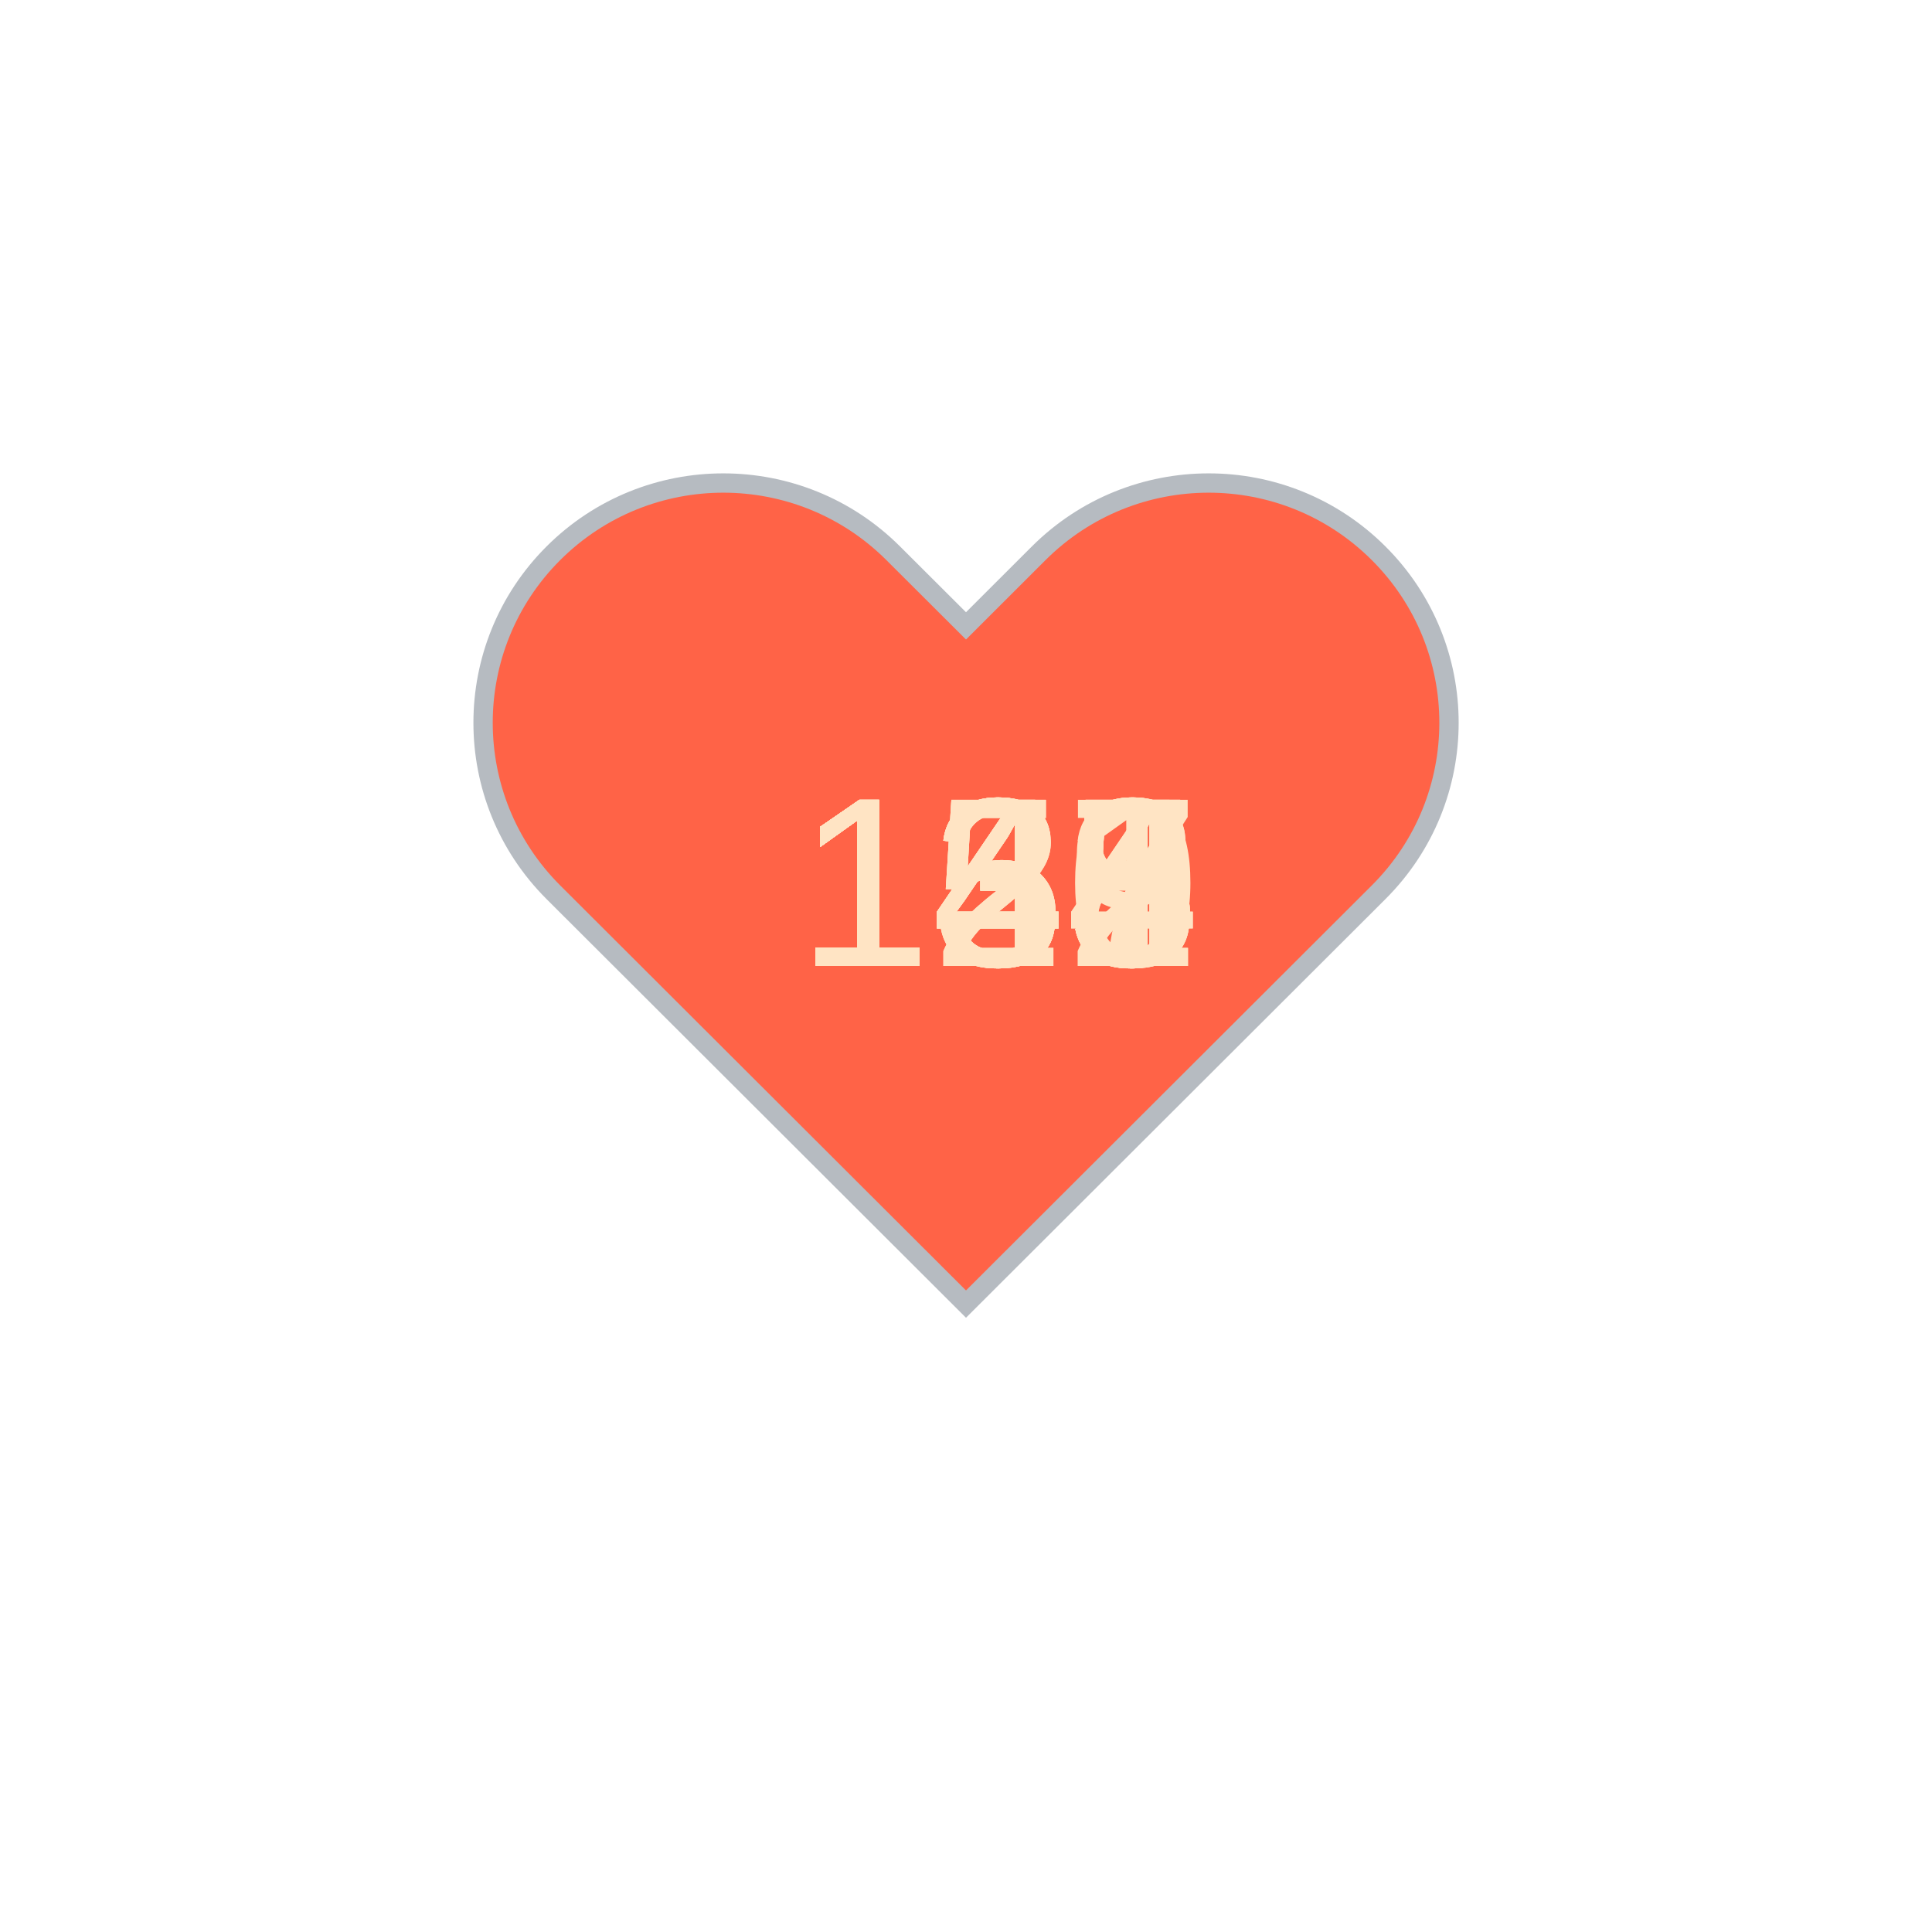
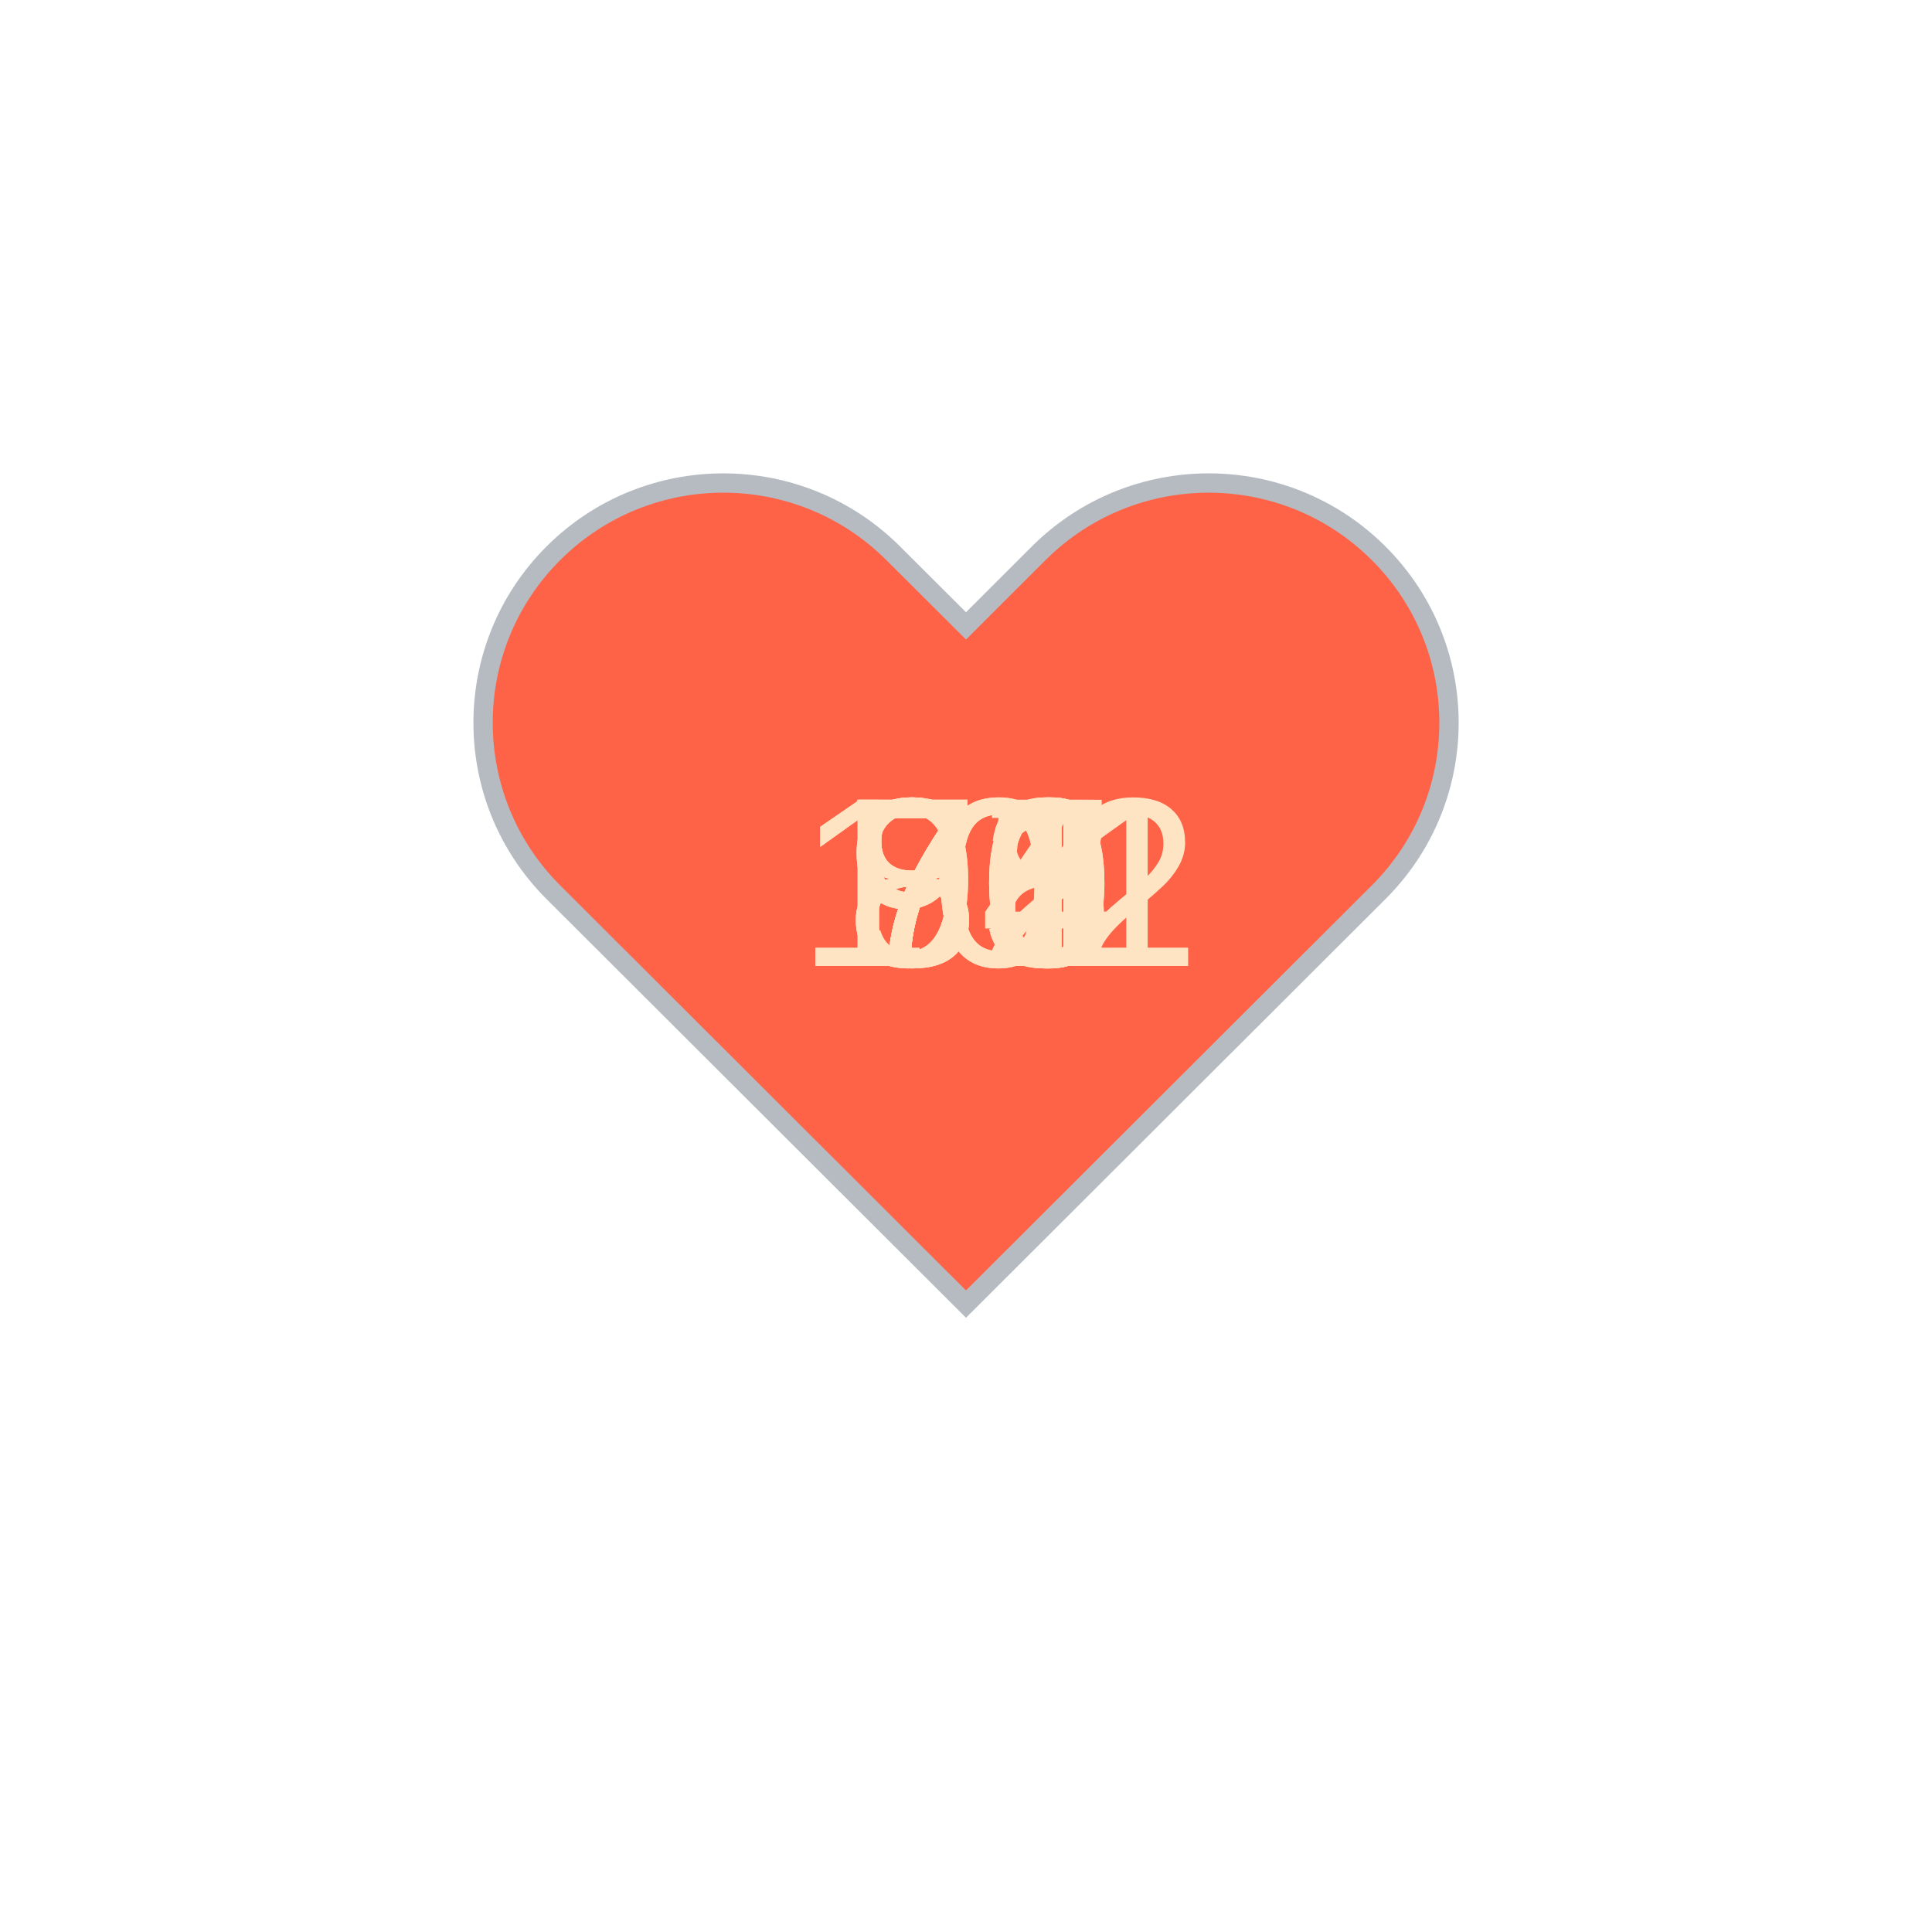
<svg xmlns="http://www.w3.org/2000/svg" baseProfile="full" height="150" version="1.1" viewBox="0,0,200,200" width="150">
  <defs />
  <g transform="translate(100 100)">
    <path d="M92.71,7.27L92.71,7.27c-9.71-9.69-25.46-9.69-35.18,0L50,14.79l-7.54-7.52C32.75-2.42,17-2.42,7.29,7.27v0 c-9.71,9.69-9.71,25.41,0,35.1L50,85l42.71-42.63C102.43,32.68,102.43,16.96,92.71,7.27z" fill="tomato" stroke="#B6BBC1" stroke-width="2" transform="translate(-50 -50)" />
    <animateTransform additive="sum" attributeName="transform" dur="1.2s" repeatCount="indefinite" type="scale" values="1; 1.5; 1.25; 1.5; 1.5; 1;" />
-     <text fill="bisque" style="font-size:25px; font-family:Arial" transform="translate(-17.5 0)">135<animate attributeName="visibility" dur="18.0s" keyTimes="0;0.07;0.13;0.2;0.27;0.33;0.4;0.47;0.53;0.6;0.67;0.73;0.8;0.87;0.93;1.0" repeatCount="indefinite" values="visible;hidden;hidden;hidden;hidden;hidden;hidden;hidden;hidden;hidden;hidden;hidden;hidden;hidden;hidden;hidden" />
+     <text fill="bisque" style="font-size:25px; font-family:Arial" transform="translate(-12.5 0)">94<animate attributeName="visibility" dur="18.0s" keyTimes="0;0.07;0.13;0.2;0.27;0.33;0.4;0.47;0.53;0.6;0.67;0.73;0.8;0.87;0.93;1.0" repeatCount="indefinite" values="visible;hidden;hidden;hidden;hidden;hidden;hidden;hidden;hidden;hidden;hidden;hidden;hidden;hidden;hidden;hidden" />
    </text>
-     <text fill="bisque" style="font-size:25px; font-family:Arial" transform="translate(-17.5 0)">145<animate attributeName="visibility" dur="18.0s" keyTimes="0;0.07;0.13;0.2;0.27;0.33;0.4;0.47;0.53;0.6;0.67;0.73;0.8;0.87;0.93;1.0" repeatCount="indefinite" values="hidden;visible;hidden;hidden;hidden;hidden;hidden;hidden;hidden;hidden;hidden;hidden;hidden;hidden;hidden;hidden" />
+     <text fill="bisque" style="font-size:25px; font-family:Arial" transform="translate(-12.5 0)">85<animate attributeName="visibility" dur="18.0s" keyTimes="0;0.07;0.13;0.2;0.27;0.33;0.4;0.47;0.53;0.6;0.67;0.73;0.8;0.87;0.93;1.0" repeatCount="indefinite" values="hidden;visible;hidden;hidden;hidden;hidden;hidden;hidden;hidden;hidden;hidden;hidden;hidden;hidden;hidden;hidden" />
    </text>
-     <text fill="bisque" style="font-size:25px; font-family:Arial" transform="translate(-17.5 0)">138<animate attributeName="visibility" dur="18.0s" keyTimes="0;0.07;0.13;0.2;0.27;0.33;0.4;0.47;0.53;0.6;0.67;0.73;0.8;0.87;0.93;1.0" repeatCount="indefinite" values="hidden;hidden;visible;hidden;hidden;hidden;hidden;hidden;hidden;hidden;hidden;hidden;hidden;hidden;hidden;hidden" />
+     <text fill="bisque" style="font-size:25px; font-family:Arial" transform="translate(-17.5 0)">102<animate attributeName="visibility" dur="18.0s" keyTimes="0;0.07;0.13;0.2;0.27;0.33;0.4;0.47;0.53;0.6;0.67;0.73;0.8;0.87;0.93;1.0" repeatCount="indefinite" values="hidden;hidden;visible;hidden;hidden;hidden;hidden;hidden;hidden;hidden;hidden;hidden;hidden;hidden;hidden;hidden" />
    </text>
-     <text fill="bisque" style="font-size:25px; font-family:Arial" transform="translate(-17.5 0)">125<animate attributeName="visibility" dur="18.0s" keyTimes="0;0.07;0.13;0.2;0.27;0.33;0.4;0.47;0.53;0.6;0.67;0.73;0.8;0.87;0.93;1.0" repeatCount="indefinite" values="hidden;hidden;hidden;visible;hidden;hidden;hidden;hidden;hidden;hidden;hidden;hidden;hidden;hidden;hidden;hidden" />
+     <text fill="bisque" style="font-size:25px; font-family:Arial" transform="translate(-17.5 0)">101<animate attributeName="visibility" dur="18.0s" keyTimes="0;0.07;0.13;0.2;0.27;0.33;0.4;0.47;0.53;0.6;0.67;0.73;0.8;0.87;0.93;1.0" repeatCount="indefinite" values="hidden;hidden;hidden;visible;hidden;hidden;hidden;hidden;hidden;hidden;hidden;hidden;hidden;hidden;hidden;hidden" />
    </text>
-     <text fill="bisque" style="font-size:25px; font-family:Arial" transform="translate(-17.5 0)">137<animate attributeName="visibility" dur="18.0s" keyTimes="0;0.07;0.13;0.2;0.27;0.33;0.4;0.47;0.53;0.6;0.67;0.73;0.8;0.87;0.93;1.0" repeatCount="indefinite" values="hidden;hidden;hidden;hidden;visible;hidden;hidden;hidden;hidden;hidden;hidden;hidden;hidden;hidden;hidden;hidden" />
+     <text fill="bisque" style="font-size:25px; font-family:Arial" transform="translate(-12.5 0)">91<animate attributeName="visibility" dur="18.0s" keyTimes="0;0.07;0.13;0.2;0.27;0.33;0.4;0.47;0.53;0.6;0.67;0.73;0.8;0.87;0.93;1.0" repeatCount="indefinite" values="hidden;hidden;hidden;hidden;visible;hidden;hidden;hidden;hidden;hidden;hidden;hidden;hidden;hidden;hidden;hidden" />
    </text>
-     <text fill="bisque" style="font-size:25px; font-family:Arial" transform="translate(-17.5 0)">142<animate attributeName="visibility" dur="18.0s" keyTimes="0;0.07;0.13;0.2;0.27;0.33;0.4;0.47;0.53;0.6;0.67;0.73;0.8;0.87;0.93;1.0" repeatCount="indefinite" values="hidden;hidden;hidden;hidden;hidden;visible;hidden;hidden;hidden;hidden;hidden;hidden;hidden;hidden;hidden;hidden" />
+     <text fill="bisque" style="font-size:25px; font-family:Arial" transform="translate(-12.5 0)">72<animate attributeName="visibility" dur="18.0s" keyTimes="0;0.07;0.13;0.2;0.27;0.33;0.4;0.47;0.53;0.6;0.67;0.73;0.8;0.87;0.93;1.0" repeatCount="indefinite" values="hidden;hidden;hidden;hidden;hidden;visible;hidden;hidden;hidden;hidden;hidden;hidden;hidden;hidden;hidden;hidden" />
    </text>
-     <text fill="bisque" style="font-size:25px; font-family:Arial" transform="translate(-17.5 0)">151<animate attributeName="visibility" dur="18.0s" keyTimes="0;0.07;0.13;0.2;0.27;0.33;0.4;0.47;0.53;0.6;0.67;0.73;0.8;0.87;0.93;1.0" repeatCount="indefinite" values="hidden;hidden;hidden;hidden;hidden;hidden;visible;hidden;hidden;hidden;hidden;hidden;hidden;hidden;hidden;hidden" />
+     <text fill="bisque" style="font-size:25px; font-family:Arial" transform="translate(-12.5 0)">78<animate attributeName="visibility" dur="18.0s" keyTimes="0;0.07;0.13;0.2;0.27;0.33;0.4;0.47;0.53;0.6;0.67;0.73;0.8;0.87;0.93;1.0" repeatCount="indefinite" values="hidden;hidden;hidden;hidden;hidden;hidden;visible;hidden;hidden;hidden;hidden;hidden;hidden;hidden;hidden;hidden" />
    </text>
-     <text fill="bisque" style="font-size:25px; font-family:Arial" transform="translate(-17.5 0)">149<animate attributeName="visibility" dur="18.0s" keyTimes="0;0.07;0.13;0.2;0.27;0.33;0.4;0.47;0.53;0.6;0.67;0.73;0.8;0.87;0.93;1.0" repeatCount="indefinite" values="hidden;hidden;hidden;hidden;hidden;hidden;hidden;visible;hidden;hidden;hidden;hidden;hidden;hidden;hidden;hidden" />
+     <text fill="bisque" style="font-size:25px; font-family:Arial" transform="translate(-12.5 0)">75<animate attributeName="visibility" dur="18.0s" keyTimes="0;0.07;0.13;0.2;0.27;0.33;0.4;0.47;0.53;0.6;0.67;0.73;0.8;0.87;0.93;1.0" repeatCount="indefinite" values="hidden;hidden;hidden;hidden;hidden;hidden;hidden;visible;hidden;hidden;hidden;hidden;hidden;hidden;hidden;hidden" />
    </text>
-     <text fill="bisque" style="font-size:25px; font-family:Arial" transform="translate(-17.5 0)">145<animate attributeName="visibility" dur="18.0s" keyTimes="0;0.07;0.13;0.2;0.27;0.33;0.4;0.47;0.53;0.6;0.67;0.73;0.8;0.87;0.93;1.0" repeatCount="indefinite" values="hidden;hidden;hidden;hidden;hidden;hidden;hidden;hidden;visible;hidden;hidden;hidden;hidden;hidden;hidden;hidden" />
+     <text fill="bisque" style="font-size:25px; font-family:Arial" transform="translate(-12.5 0)">70<animate attributeName="visibility" dur="18.0s" keyTimes="0;0.07;0.13;0.2;0.27;0.33;0.4;0.47;0.53;0.6;0.67;0.73;0.8;0.87;0.93;1.0" repeatCount="indefinite" values="hidden;hidden;hidden;hidden;hidden;hidden;hidden;hidden;visible;hidden;hidden;hidden;hidden;hidden;hidden;hidden" />
    </text>
-     <text fill="bisque" style="font-size:25px; font-family:Arial" transform="translate(-17.5 0)">124<animate attributeName="visibility" dur="18.0s" keyTimes="0;0.07;0.13;0.2;0.27;0.33;0.4;0.47;0.53;0.6;0.67;0.73;0.8;0.87;0.93;1.0" repeatCount="indefinite" values="hidden;hidden;hidden;hidden;hidden;hidden;hidden;hidden;hidden;visible;hidden;hidden;hidden;hidden;hidden;hidden" />
+     <text fill="bisque" style="font-size:25px; font-family:Arial" transform="translate(-12.5 0)">76<animate attributeName="visibility" dur="18.0s" keyTimes="0;0.07;0.13;0.2;0.27;0.33;0.4;0.47;0.53;0.6;0.67;0.73;0.8;0.87;0.93;1.0" repeatCount="indefinite" values="hidden;hidden;hidden;hidden;hidden;hidden;hidden;hidden;hidden;visible;hidden;hidden;hidden;hidden;hidden;hidden" />
    </text>
-     <text fill="bisque" style="font-size:25px; font-family:Arial" transform="translate(-17.5 0)">134<animate attributeName="visibility" dur="18.0s" keyTimes="0;0.07;0.13;0.2;0.27;0.33;0.4;0.47;0.53;0.6;0.67;0.73;0.8;0.87;0.93;1.0" repeatCount="indefinite" values="hidden;hidden;hidden;hidden;hidden;hidden;hidden;hidden;hidden;hidden;visible;hidden;hidden;hidden;hidden;hidden" />
+     <text fill="bisque" style="font-size:25px; font-family:Arial" transform="translate(-12.5 0)">77<animate attributeName="visibility" dur="18.0s" keyTimes="0;0.07;0.13;0.2;0.27;0.33;0.4;0.47;0.53;0.6;0.67;0.73;0.8;0.87;0.93;1.0" repeatCount="indefinite" values="hidden;hidden;hidden;hidden;hidden;hidden;hidden;hidden;hidden;hidden;visible;hidden;hidden;hidden;hidden;hidden" />
    </text>
-     <text fill="bisque" style="font-size:25px; font-family:Arial" transform="translate(-17.5 0)">130<animate attributeName="visibility" dur="18.0s" keyTimes="0;0.07;0.13;0.2;0.27;0.33;0.4;0.47;0.53;0.6;0.67;0.73;0.8;0.87;0.93;1.0" repeatCount="indefinite" values="hidden;hidden;hidden;hidden;hidden;hidden;hidden;hidden;hidden;hidden;hidden;visible;hidden;hidden;hidden;hidden" />
+     <text fill="bisque" style="font-size:25px; font-family:Arial" transform="translate(-12.5 0)">76<animate attributeName="visibility" dur="18.0s" keyTimes="0;0.07;0.13;0.2;0.27;0.33;0.4;0.47;0.53;0.6;0.67;0.73;0.8;0.87;0.93;1.0" repeatCount="indefinite" values="hidden;hidden;hidden;hidden;hidden;hidden;hidden;hidden;hidden;hidden;hidden;visible;hidden;hidden;hidden;hidden" />
    </text>
-     <text fill="bisque" style="font-size:25px; font-family:Arial" transform="translate(-17.5 0)">143<animate attributeName="visibility" dur="18.0s" keyTimes="0;0.07;0.13;0.2;0.27;0.33;0.4;0.47;0.53;0.6;0.67;0.73;0.8;0.87;0.93;1.0" repeatCount="indefinite" values="hidden;hidden;hidden;hidden;hidden;hidden;hidden;hidden;hidden;hidden;hidden;hidden;visible;hidden;hidden;hidden" />
+     <text fill="bisque" style="font-size:25px; font-family:Arial" transform="translate(-12.5 0)">80<animate attributeName="visibility" dur="18.0s" keyTimes="0;0.07;0.13;0.2;0.27;0.33;0.4;0.47;0.53;0.6;0.67;0.73;0.8;0.87;0.93;1.0" repeatCount="indefinite" values="hidden;hidden;hidden;hidden;hidden;hidden;hidden;hidden;hidden;hidden;hidden;hidden;visible;hidden;hidden;hidden" />
    </text>
-     <text fill="bisque" style="font-size:25px; font-family:Arial" transform="translate(-17.5 0)">158<animate attributeName="visibility" dur="18.0s" keyTimes="0;0.07;0.13;0.2;0.27;0.33;0.4;0.47;0.53;0.6;0.67;0.73;0.8;0.87;0.93;1.0" repeatCount="indefinite" values="hidden;hidden;hidden;hidden;hidden;hidden;hidden;hidden;hidden;hidden;hidden;hidden;hidden;visible;hidden;hidden" />
+     <text fill="bisque" style="font-size:25px; font-family:Arial" transform="translate(-12.5 0)">76<animate attributeName="visibility" dur="18.0s" keyTimes="0;0.07;0.13;0.2;0.27;0.33;0.4;0.47;0.53;0.6;0.67;0.73;0.8;0.87;0.93;1.0" repeatCount="indefinite" values="hidden;hidden;hidden;hidden;hidden;hidden;hidden;hidden;hidden;hidden;hidden;hidden;hidden;visible;hidden;hidden" />
    </text>
-     <text fill="bisque" style="font-size:25px; font-family:Arial" transform="translate(-17.5 0)">155<animate attributeName="visibility" dur="18.0s" keyTimes="0;0.07;0.13;0.2;0.27;0.33;0.4;0.47;0.53;0.6;0.67;0.73;0.8;0.87;0.93;1.0" repeatCount="indefinite" values="hidden;hidden;hidden;hidden;hidden;hidden;hidden;hidden;hidden;hidden;hidden;hidden;hidden;hidden;visible;hidden" />
+     <text fill="bisque" style="font-size:25px; font-family:Arial" transform="translate(-12.5 0)">81<animate attributeName="visibility" dur="18.0s" keyTimes="0;0.07;0.13;0.2;0.27;0.33;0.4;0.47;0.53;0.6;0.67;0.73;0.8;0.87;0.93;1.0" repeatCount="indefinite" values="hidden;hidden;hidden;hidden;hidden;hidden;hidden;hidden;hidden;hidden;hidden;hidden;hidden;hidden;visible;hidden" />
    </text>
  </g>
</svg>
